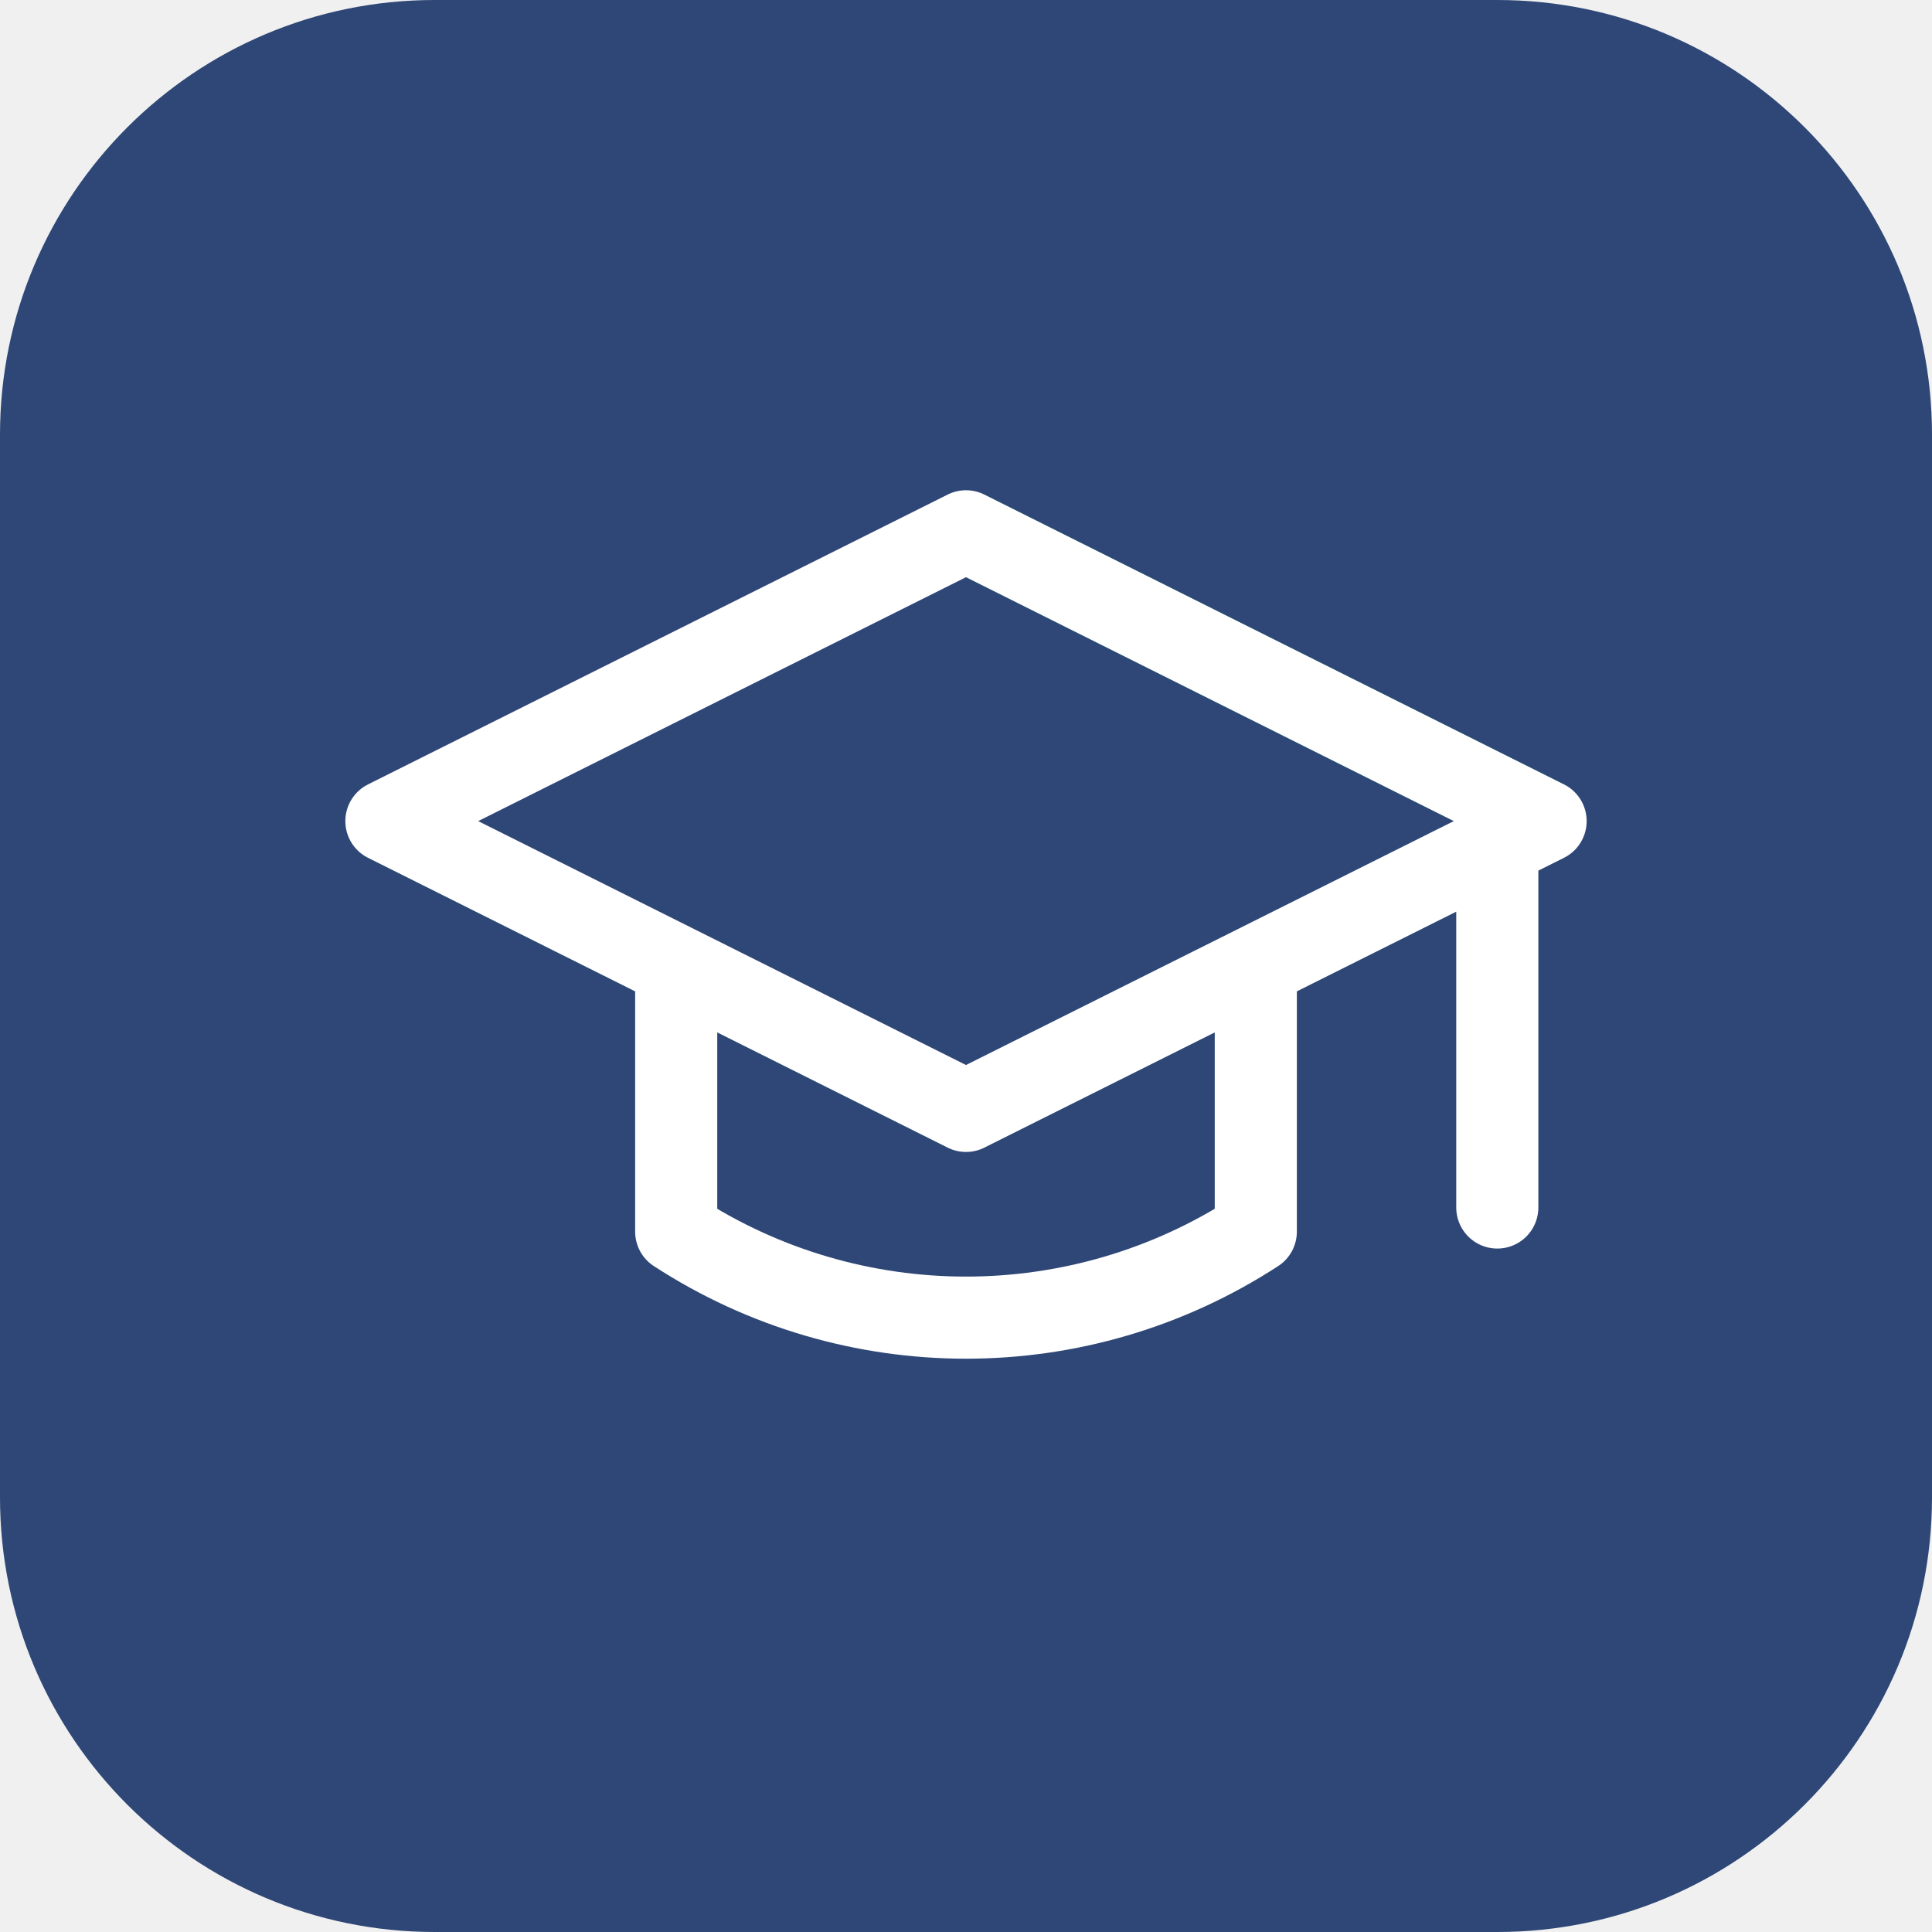
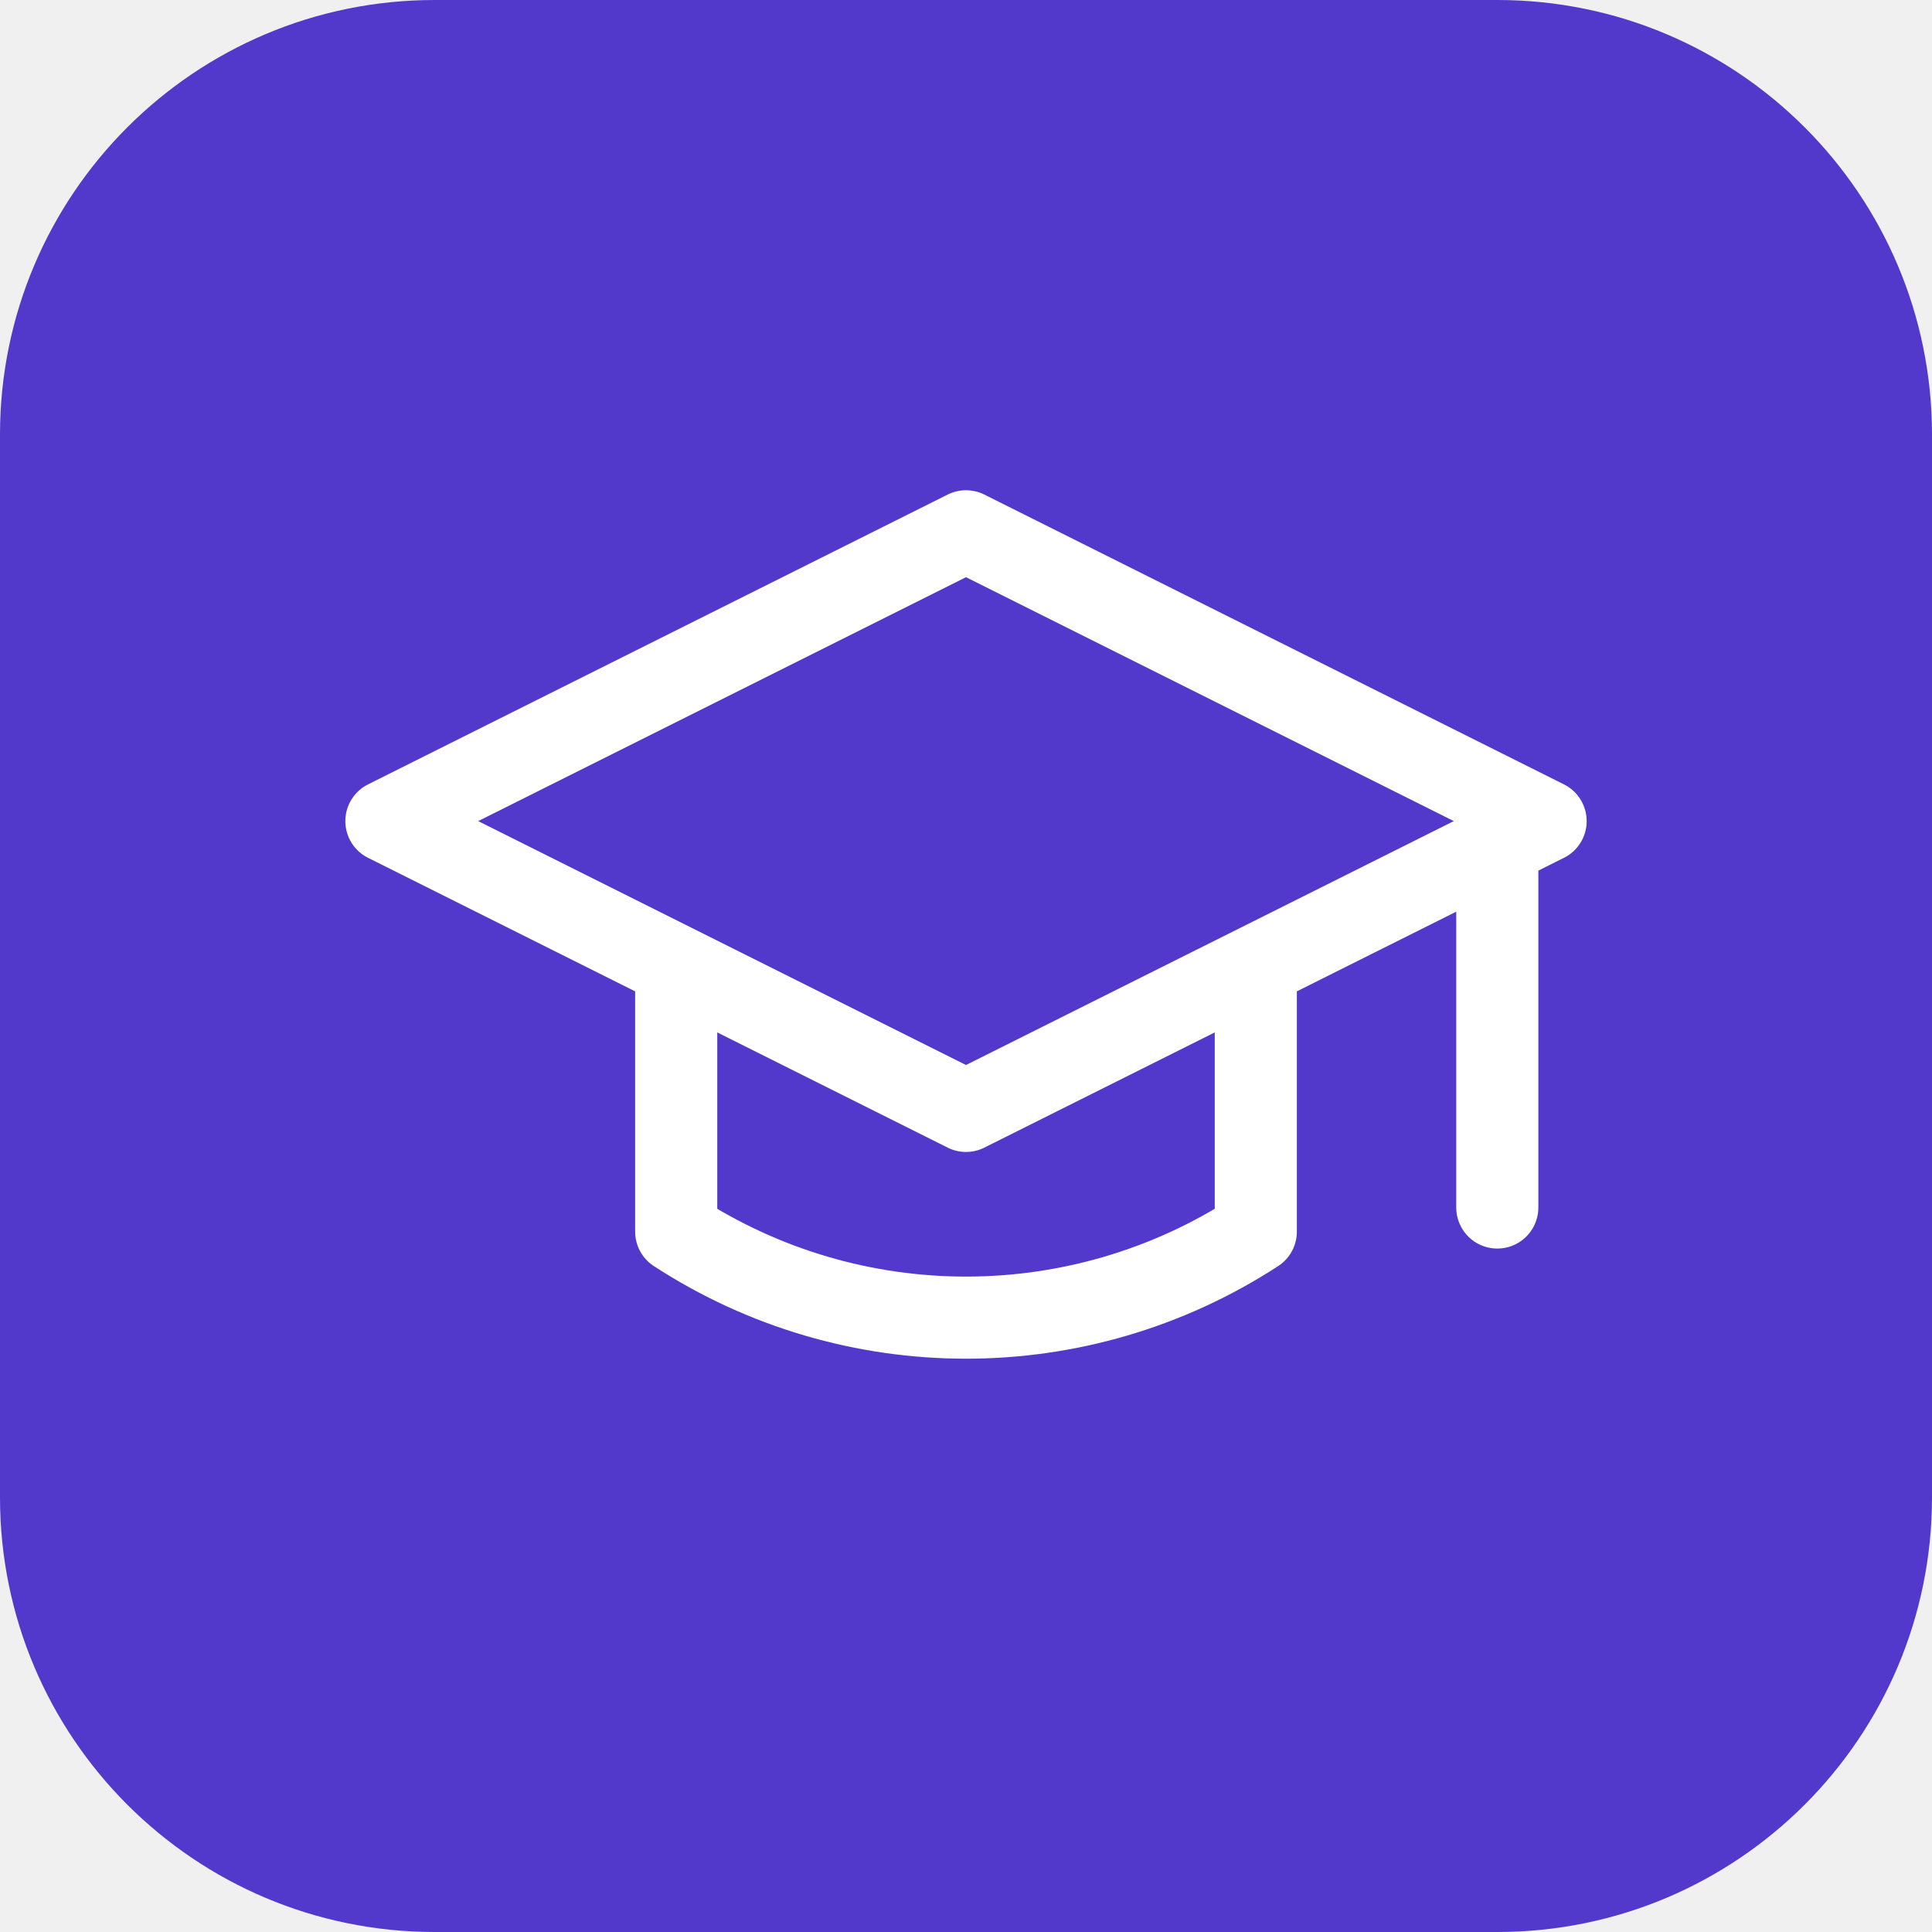
<svg xmlns="http://www.w3.org/2000/svg" viewBox="0 0 40 40" fill="none">
-   <rect width="40" height="40" rx="9" fill="#2e4776" />
+   <rect width="40" height="40" rx="9" fill="#5239cb" />
  <path d="m8 17 12-6 12 6-12 6-12-6Zm6 3.5v5a11 11 0 0 0 12 0v-5M31 18v7" stroke="#fff" stroke-width="1.7" stroke-linecap="round" stroke-linejoin="round" />
</svg>
